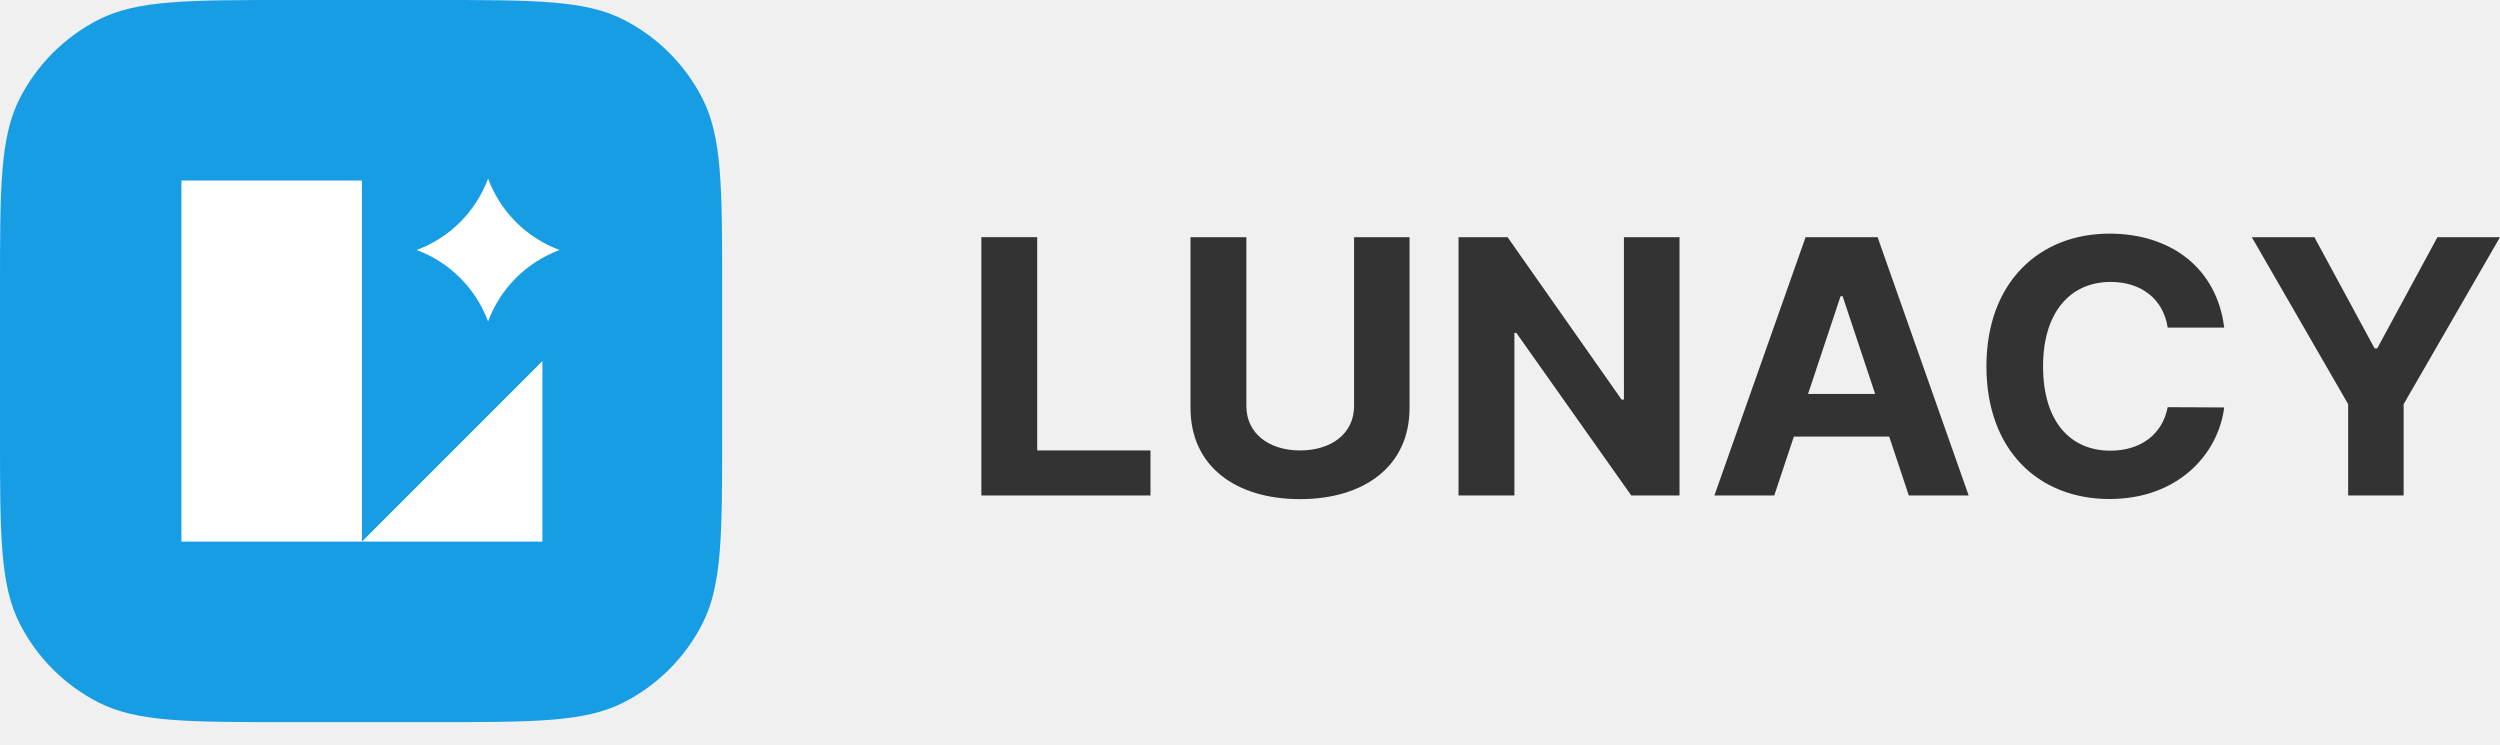
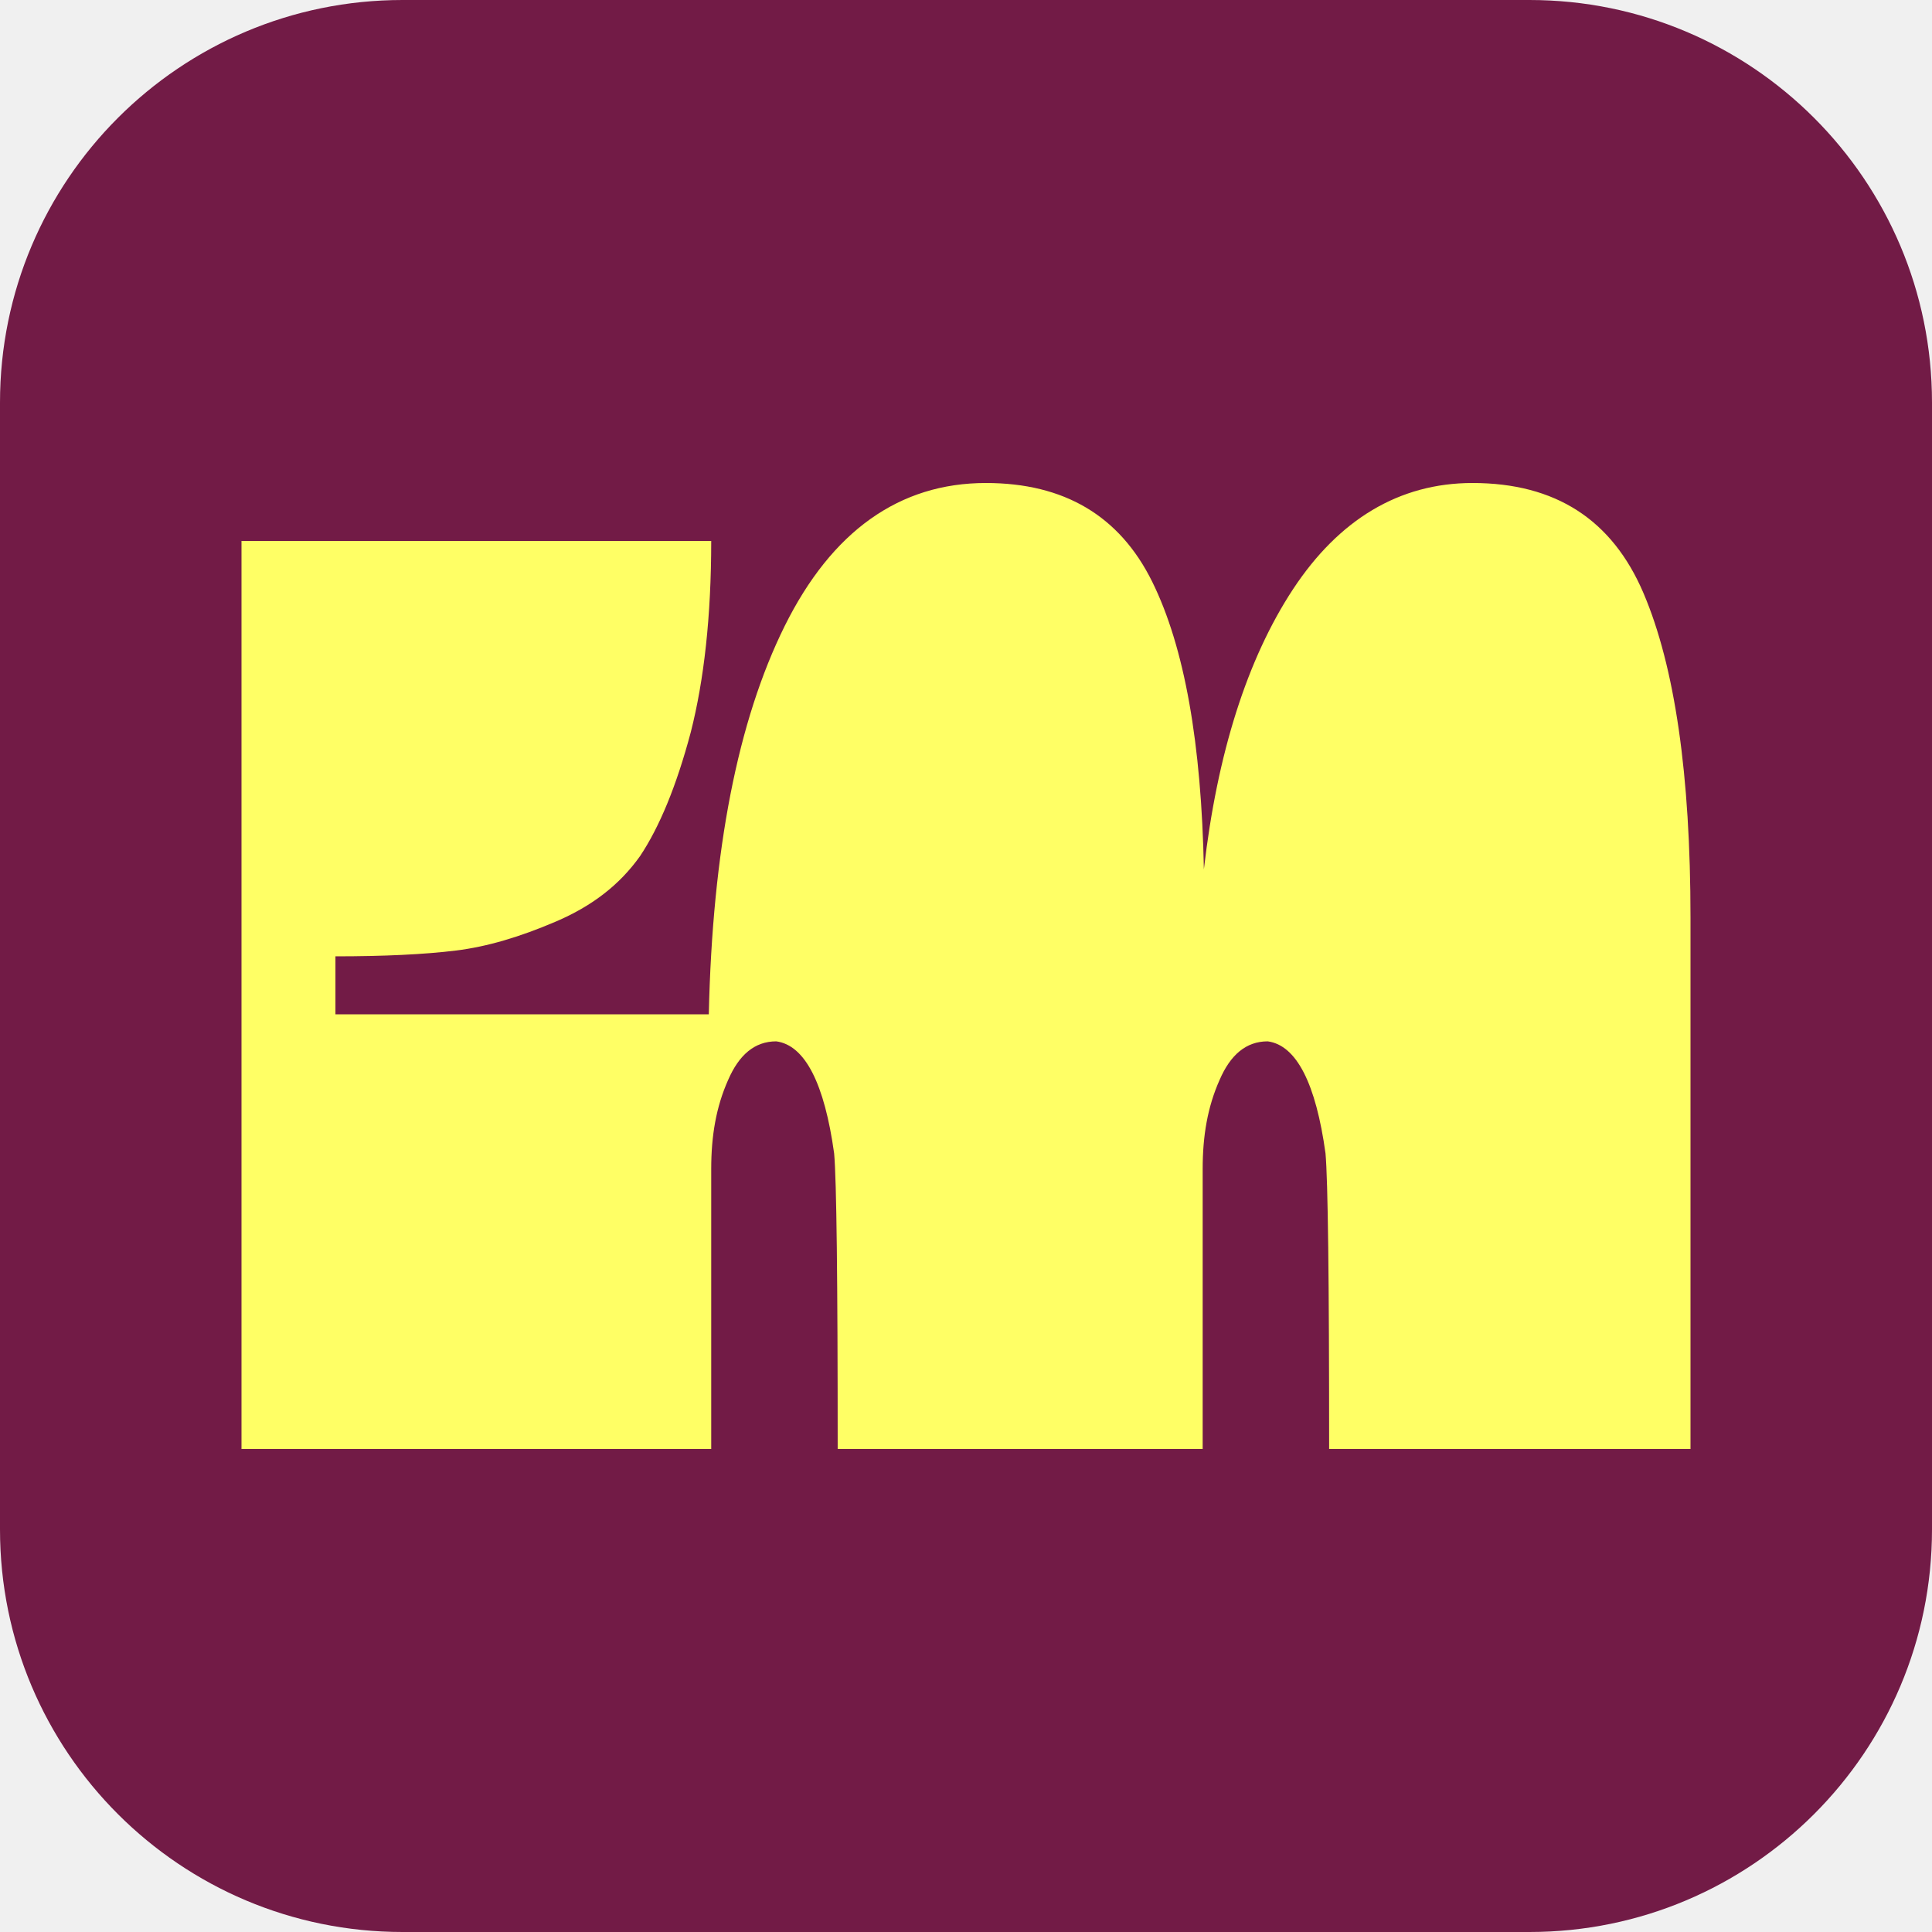
- <svg xmlns="http://www.w3.org/2000/svg" width="84" height="25" viewBox="0 0 84 25" fill="none">
-   <path d="M32.974 16.648H38.656V15.135H34.85V7.969H32.974V16.648Z" fill="#333333" />
-   <path d="M45.497 7.969V13.643C45.497 14.571 44.73 15.135 43.681 15.135C42.645 15.135 41.878 14.571 41.878 13.643V7.969H40.001V13.707C40.001 15.673 41.527 16.771 43.681 16.771C45.827 16.771 47.361 15.673 47.361 13.707V7.969H45.497Z" fill="#333333" />
-   <path d="M56.432 7.969H54.564V13.427H54.486L50.654 7.969H49.007V16.648H50.884V11.185H50.949L54.811 16.648H56.432V7.969Z" fill="#333333" />
-   <path d="M59.615 16.648L60.274 14.669H63.477L64.136 16.648H66.147L63.087 7.969H60.668L57.604 16.648H59.615ZM60.751 13.236L61.843 9.952H61.912L63.005 13.236H60.751Z" fill="#333333" />
-   <path d="M74.733 11.007C74.486 9.003 72.934 7.85 70.879 7.85C68.534 7.85 66.744 9.469 66.744 12.308C66.744 15.139 68.504 16.767 70.879 16.767C73.155 16.767 74.529 15.287 74.733 13.69L72.834 13.681C72.656 14.61 71.911 15.143 70.91 15.143C69.562 15.143 68.647 14.165 68.647 12.308C68.647 10.503 69.549 9.473 70.923 9.473C71.95 9.473 72.691 10.054 72.834 11.007H74.733Z" fill="#333333" />
-   <path d="M75.66 7.969L78.898 13.58V16.648H80.762V13.58L84 7.969H81.898L79.874 11.707H79.787L77.763 7.969H75.66Z" fill="#333333" />
-   <path d="M0 9.706C0 6.308 0 4.61 0.661 3.312C1.243 2.171 2.171 1.243 3.312 0.661C4.61 0 6.308 0 9.706 0L14.559 0C17.956 0 19.655 0 20.952 0.661C22.094 1.243 23.022 2.171 23.603 3.312C24.264 4.61 24.264 6.308 24.264 9.706V14.559C24.264 17.956 24.264 19.655 23.603 20.952C23.022 22.094 22.094 23.022 20.952 23.603C19.655 24.264 17.956 24.264 14.559 24.264H9.706C6.308 24.264 4.61 24.264 3.312 23.603C2.171 23.022 1.243 22.094 0.661 20.952C0 19.655 0 17.956 0 14.559L0 9.706Z" fill="#179DE3" />
-   <path d="M18.8 8.4C17.689 7.988 16.812 7.111 16.4 6C15.987 7.111 15.111 7.988 14 8.4C15.111 8.813 15.987 9.689 16.4 10.8C16.812 9.689 17.689 8.813 18.8 8.4Z" fill="white" />
-   <path d="M12.162 6.066H6.096V18.198L18.225 18.198V12.132L12.162 18.196V6.066Z" fill="white" />
+ <svg xmlns="http://www.w3.org/2000/svg" width="24" height="24" viewBox="0 0 24 24" fill="none">
+   <path d="M0 5C0 2.239 2.239 0 5 0H19C21.761 0 24 2.239 24 5V19C24 21.761 21.761 24 19 24H5C2.239 24 0 21.761 0 19V5Z" fill="#721B46" />
+   <path d="M3 18H8.835V14.52C8.835 14.112 8.895 13.752 9.045 13.416C9.18 13.104 9.374 12.936 9.643 12.936C10.002 12.984 10.242 13.464 10.362 14.328C10.392 14.664 10.406 15.888 10.406 18H14.94V14.52C14.94 14.112 15 13.752 15.15 13.416C15.284 13.104 15.479 12.936 15.748 12.936C16.107 12.984 16.347 13.464 16.466 14.328C16.496 14.664 16.511 15.888 16.511 18H21V11.4C21 9.624 20.805 8.28 20.416 7.368C20.027 6.456 19.324 6 18.292 6C17.379 6 16.631 6.456 16.062 7.32C15.494 8.184 15.12 9.36 14.955 10.8C14.925 9.24 14.716 8.04 14.312 7.224C13.908 6.408 13.22 6 12.247 6C11.17 6 10.332 6.6 9.748 7.776C9.165 8.952 8.85 10.56 8.805 12.6H4.167V11.88C4.766 11.88 5.274 11.856 5.663 11.808C6.052 11.76 6.456 11.64 6.905 11.448C7.354 11.256 7.698 10.992 7.953 10.632C8.192 10.272 8.402 9.768 8.581 9.096C8.746 8.448 8.835 7.656 8.835 6.72H3V18Z" fill="#FFFF65" />
</svg>
